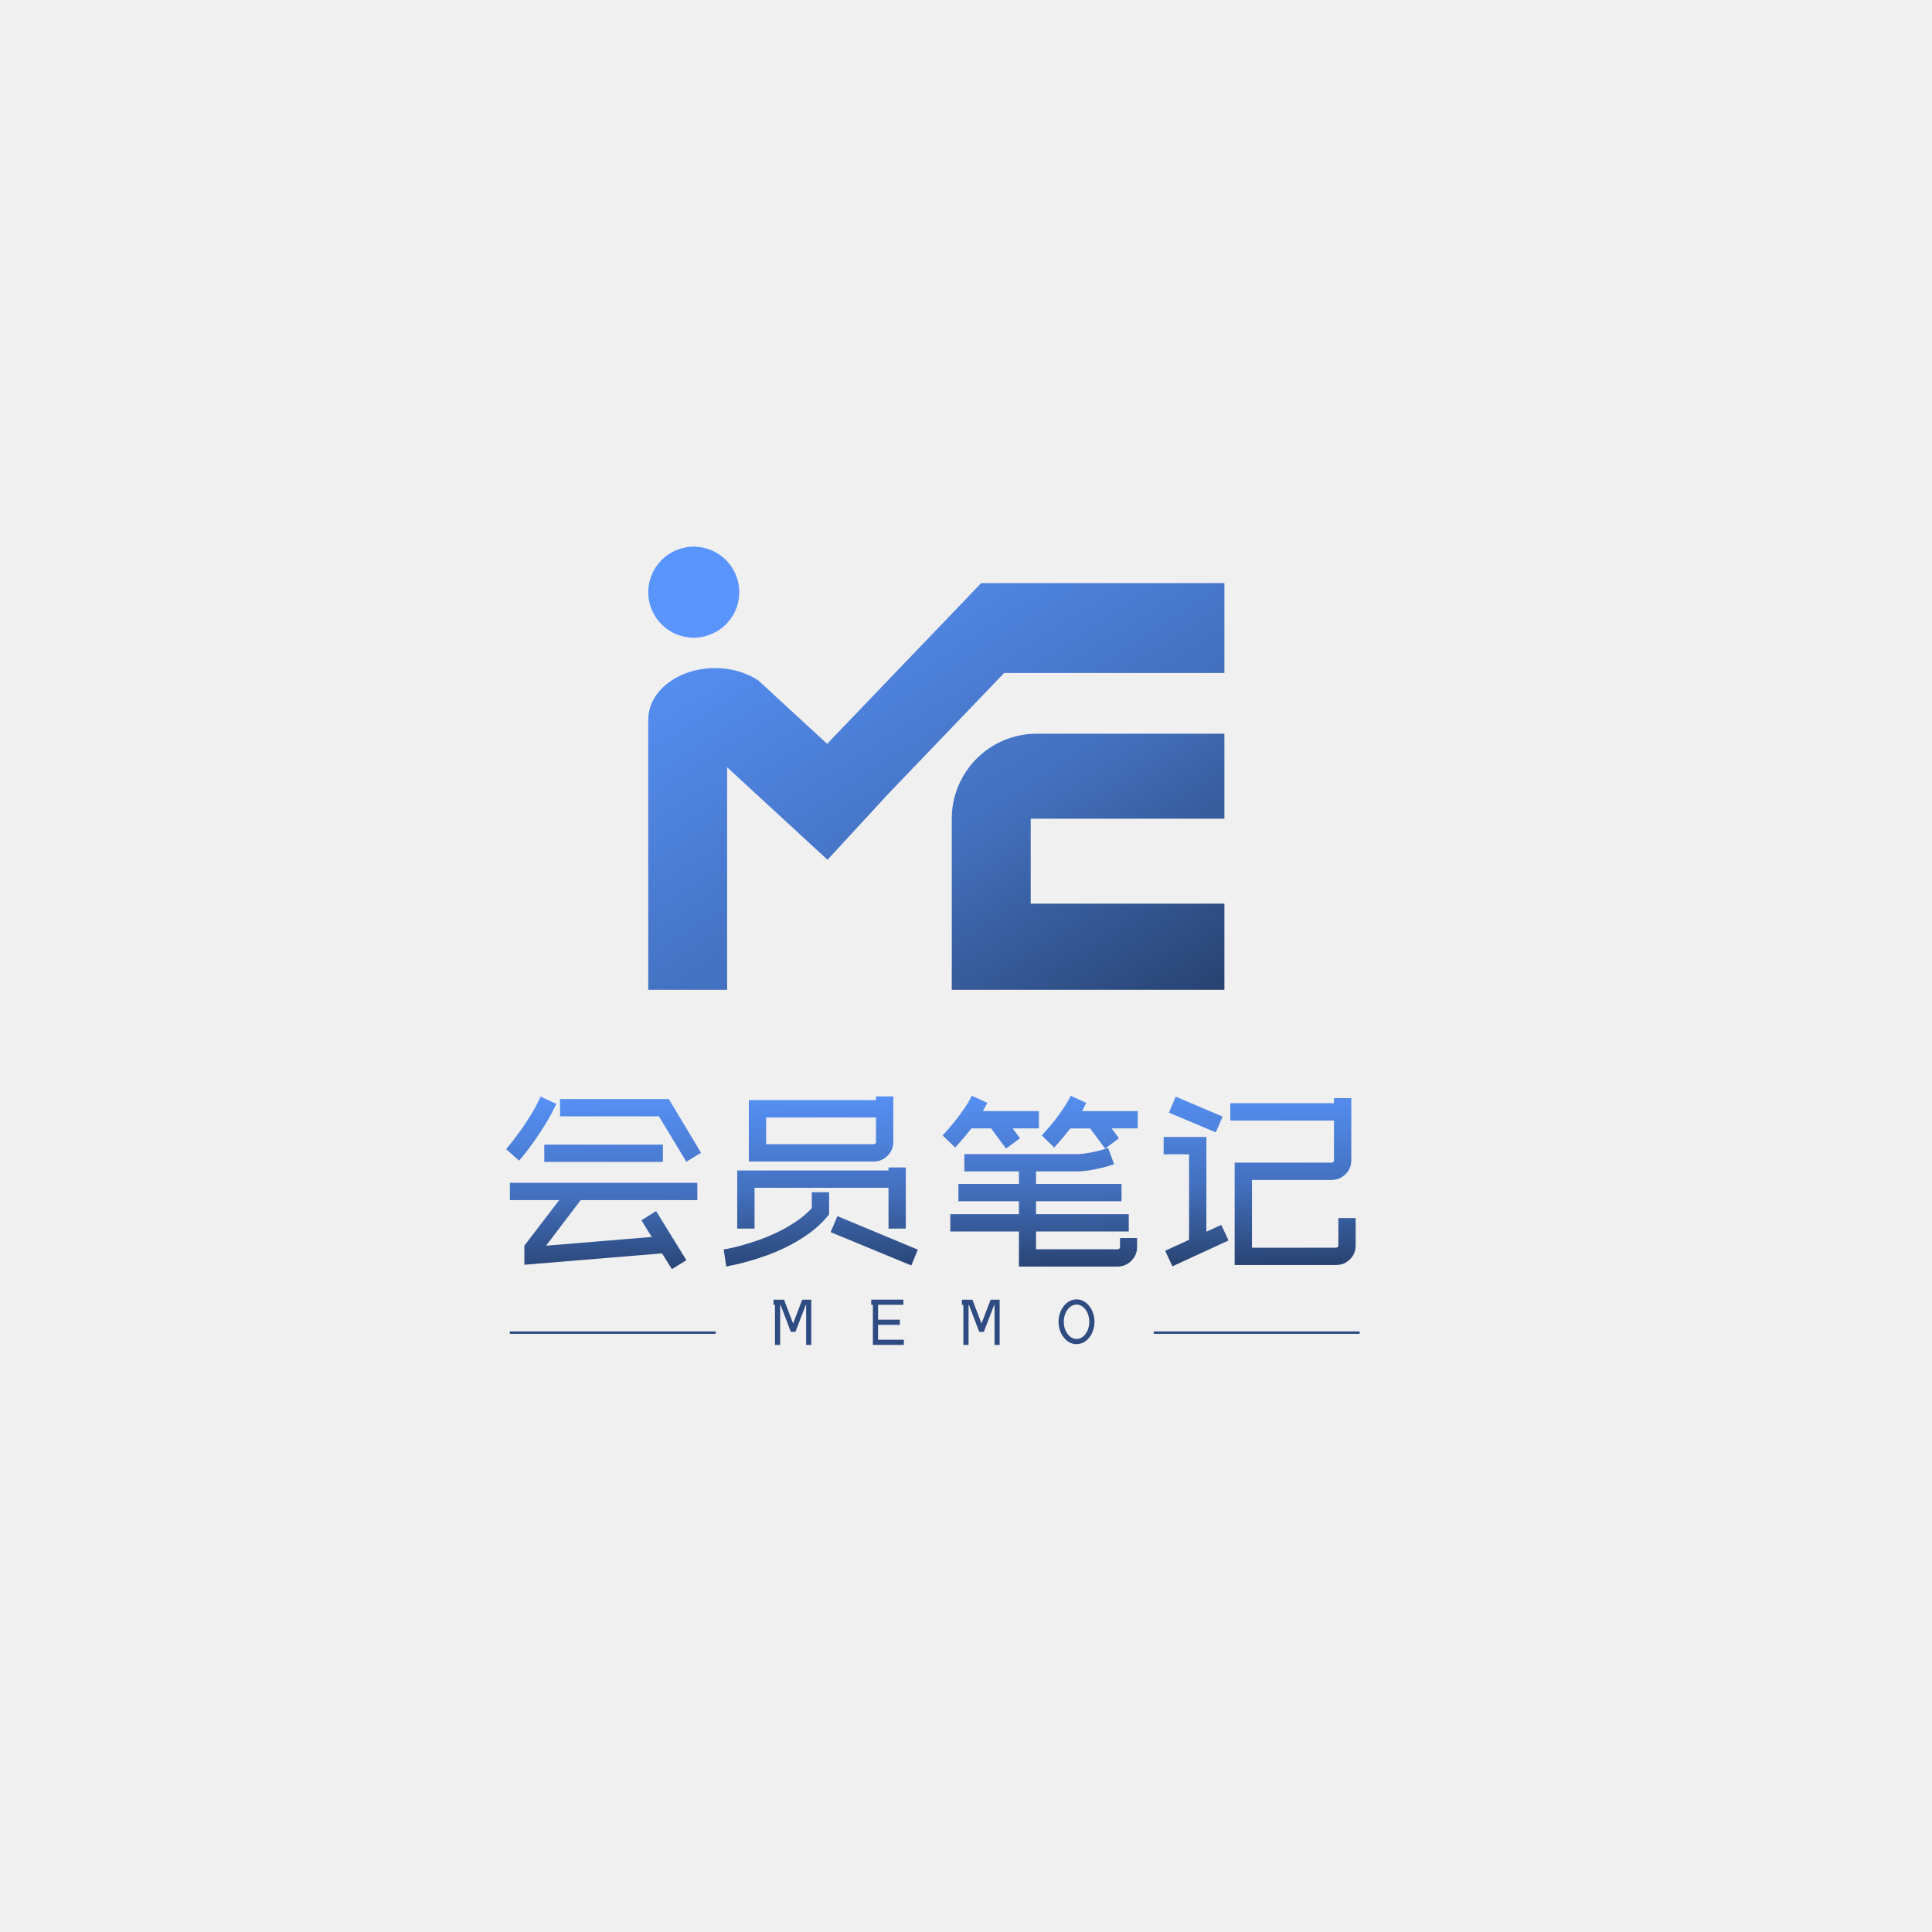
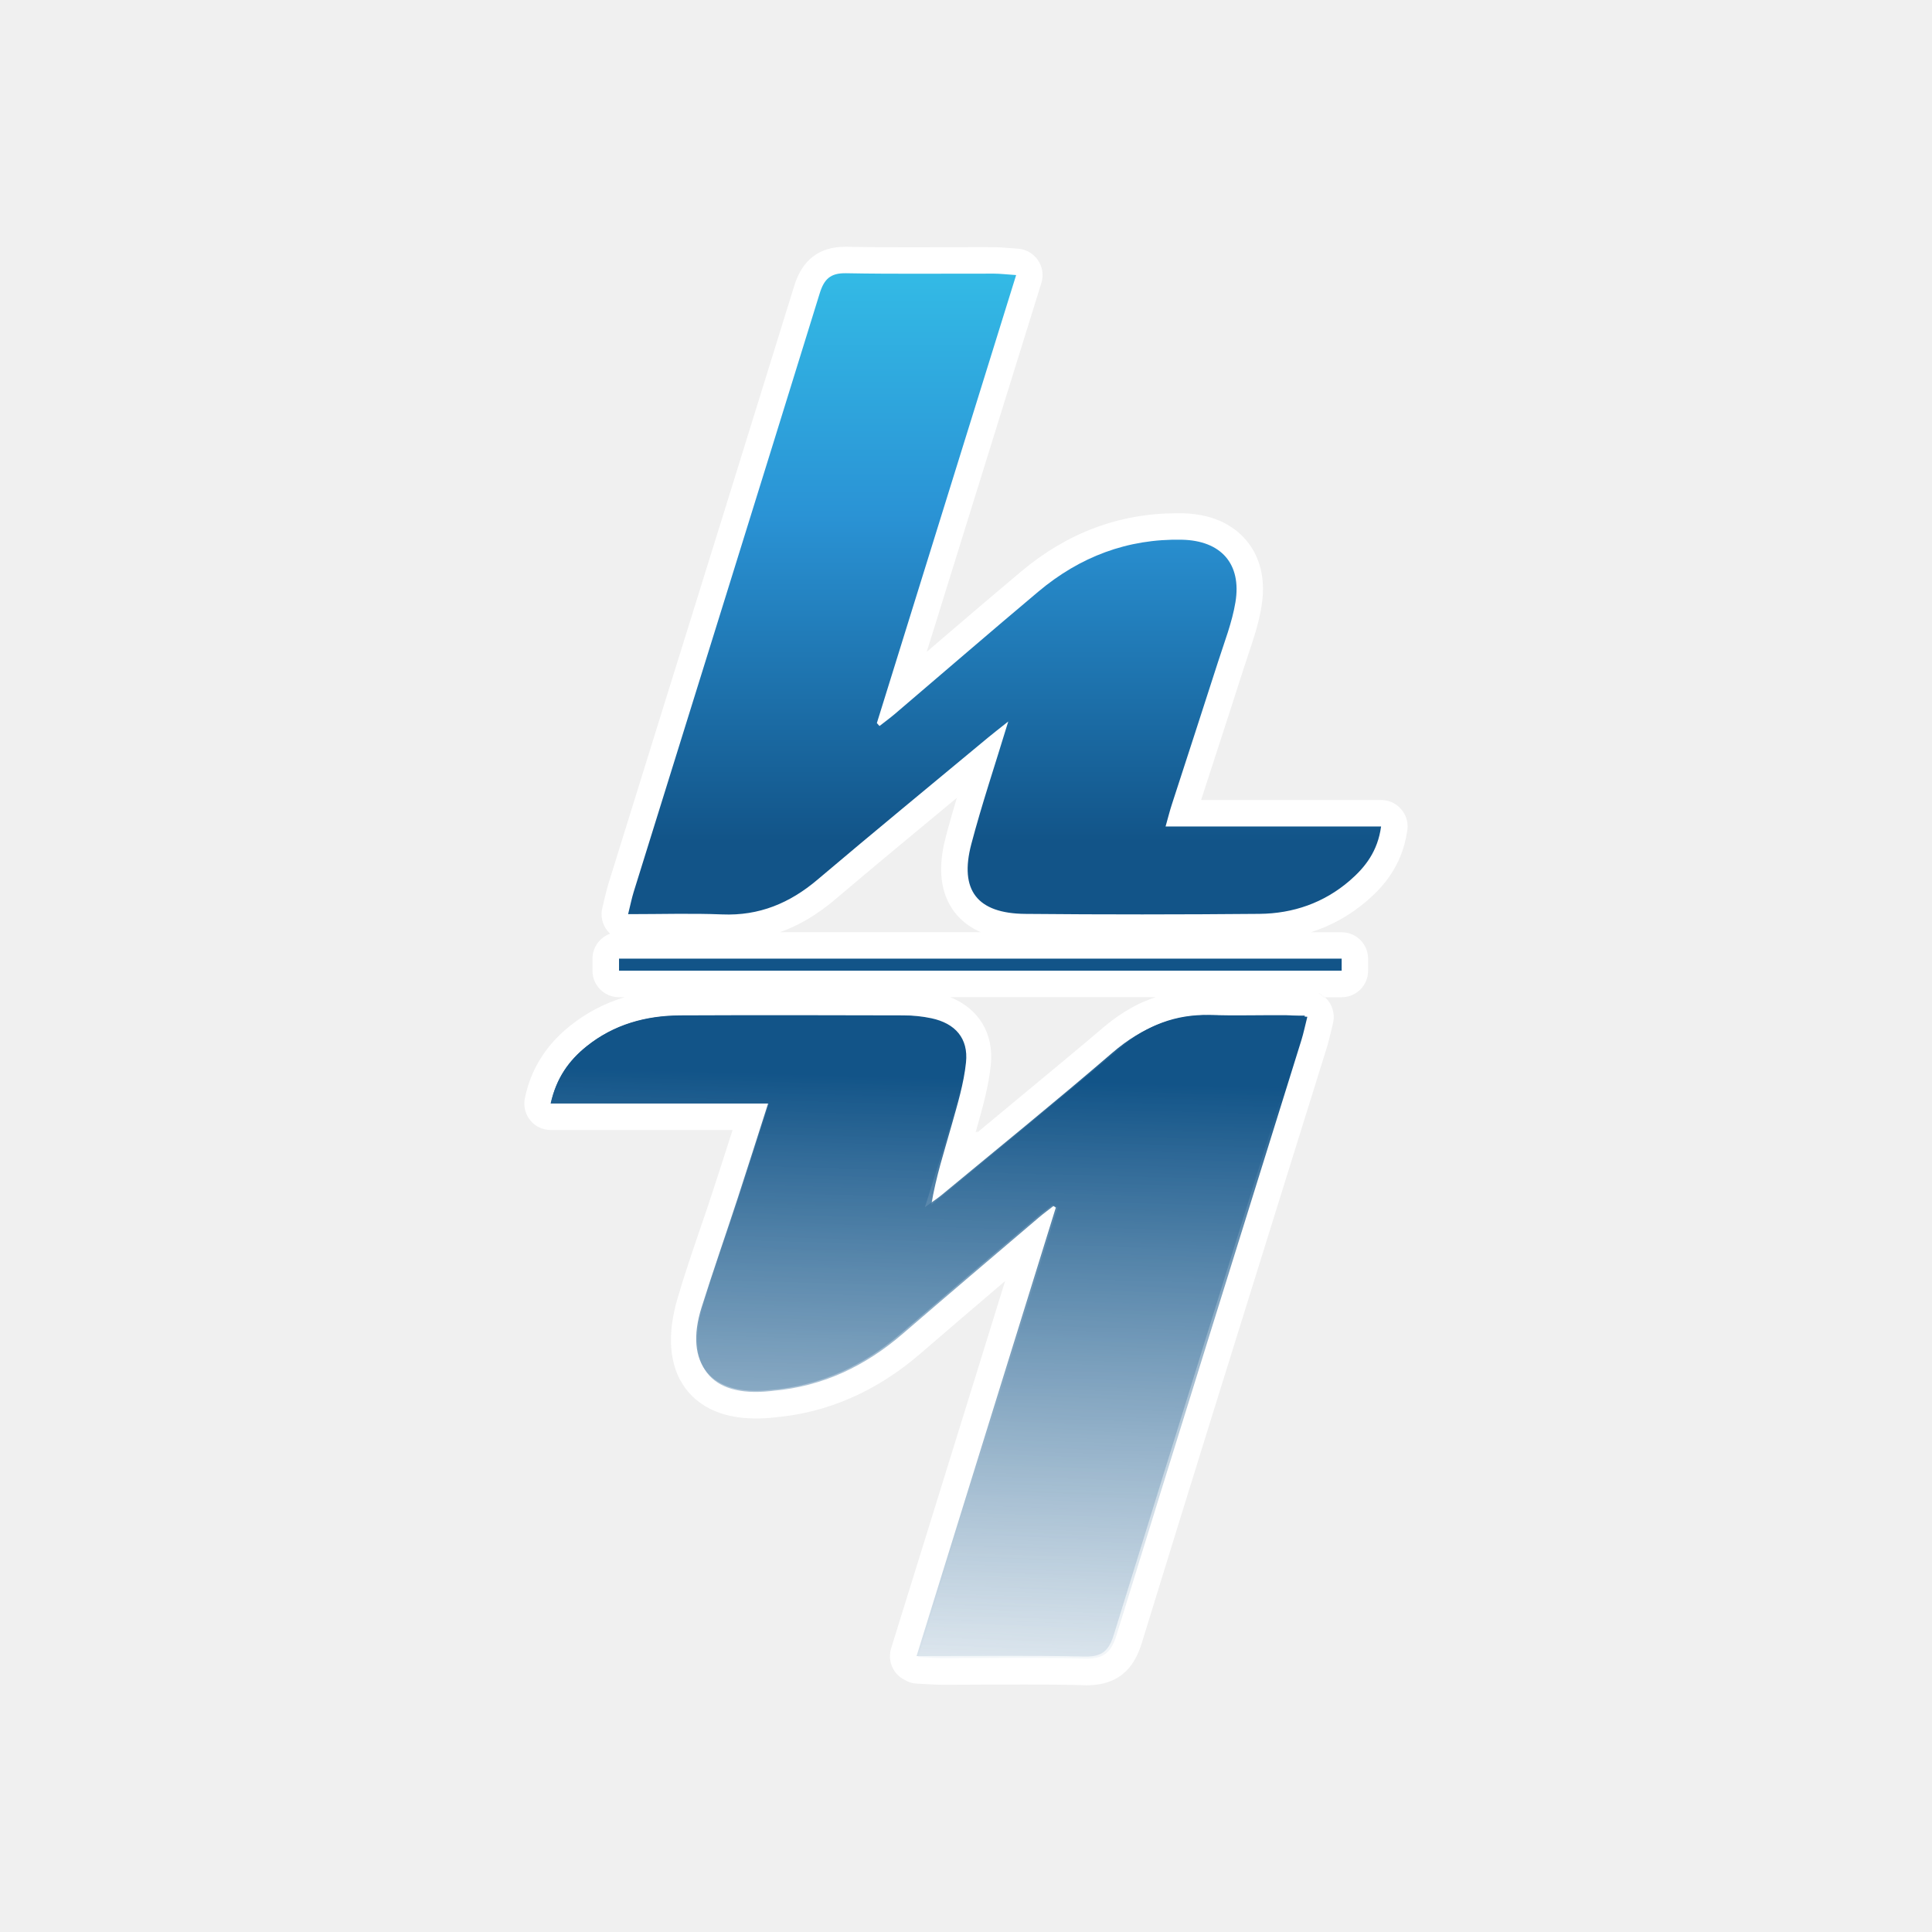
<svg xmlns="http://www.w3.org/2000/svg" version="1.1" id="图层_1" x="0px" y="0px" viewBox="0 0 800 800" style="enable-background:new 0 0 800 800;" xml:space="preserve">
  <style type="text/css">
- 	.st0{fill:url(#SVGID_1_);}
- 	.st1{fill:#5995FD;}
- 	.st2{fill:url(#SVGID_2_);}
- 	.st3{fill:url(#SVGID_3_);}
- 	.st4{fill:url(#SVGID_4_);}
- 	.st5{fill:url(#SVGID_5_);}
- 	.st6{fill:url(#SVGID_6_);}
- 	.st7{fill:none;stroke:#2E4C81;stroke-miterlimit:10;}
- 	.st8{fill:#2E4C81;}
+ 	.st0{fill:#DBE1EA;}
+ 	.st1{fill:url(#SVGID_1_);}
+ 	.st2{fill:#FFFFFF;}
+ 	.st3{fill:url(#SVGID_2_);}
+ 	.st4{fill:#125488;}
+ 	.st5{fill:url(#SVGID_3_);}
+ 	.st6{fill:url(#SVGID_4_);}
+ 	.st7{fill:url(#SVGID_5_);}
+ 	.st8{fill:url(#SVGID_6_);}
+ 	.st9{fill:url(#SVGID_7_);}
</style>
-   <linearGradient id="SVGID_1_" gradientUnits="userSpaceOnUse" x1="348.674" y1="199.044" x2="504.898" y2="441">
-     <stop offset="0" style="stop-color:#5995FD" />
-     <stop offset="0.521" style="stop-color:#4370BE" />
-     <stop offset="1" style="stop-color:#22385F" />
-   </linearGradient>
-   <path class="st0" d="M426.79,339v35.19H507v35.67H394.11V339c0-7.26,2.19-14.03,5.98-19.63c1.26-1.89,2.71-3.64,4.32-5.25  c6.36-6.36,15.16-10.31,24.89-10.31H507V339H426.79z" />
-   <g>
-     <path class="st1" d="M306.12,245.21c0,8.17-5.2,15.13-12.49,17.72c-1.99,0.75-4.12,1.13-6.36,1.13c-10.41,0-18.85-8.45-18.85-18.85   c0-1.71,0.23-3.34,0.68-4.9c2.14-8.04,9.48-13.95,18.17-13.95C297.68,226.36,306.12,234.8,306.12,245.21z" />
-   </g>
-   <linearGradient id="SVGID_2_" gradientUnits="userSpaceOnUse" x1="318.53" y1="218.506" x2="474.754" y2="460.463">
-     <stop offset="0" style="stop-color:#5995FD" />
-     <stop offset="0.521" style="stop-color:#4370BE" />
-     <stop offset="1" style="stop-color:#22385F" />
-   </linearGradient>
-   <path class="st2" d="M507,241.44v37.23h-91.2l-49.32,51.43l0.03,0.03l-23.86,25.89l-40.35-37.2l-1.21-1.11v92.15h-32.68V297.9  c0-0.5,0.03-1.01,0.08-1.48c0.63-6.54,5.05-12.27,11.61-15.86c4.5-2.46,10-3.92,15.96-3.92c3.95,0,7.69,0.63,11.06,1.78  c2.49,0.83,4.8,1.96,6.84,3.29c0.08,0.05,0.13,0.13,0.2,0.18l5.71,5.28L342.5,308l28.98-30.24l20.11-20.96l14.71-15.36H507z" />
-   <g>
-     <linearGradient id="SVGID_3_" gradientUnits="userSpaceOnUse" x1="249.505" y1="449.185" x2="250.879" y2="536.484">
-       <stop offset="0" style="stop-color:#5995FD" />
-       <stop offset="0.521" style="stop-color:#4370BE" />
-       <stop offset="1" style="stop-color:#22385F" />
-     </linearGradient>
-     <path class="st3" d="M230.37,457.09c-1.39,2.97-2.95,5.84-4.67,8.62c-1.73,2.78-3.36,5.25-4.9,7.4c-1.54,2.15-2.88,3.9-3.99,5.26   c-1.12,1.36-1.74,2.1-1.86,2.22l-5.36-4.72c0-0.06,0.51-0.71,1.54-1.95c1.03-1.24,2.28-2.87,3.77-4.9   c1.48-2.03,3.04-4.34,4.67-6.95c1.63-2.6,3.06-5.26,4.27-7.99L230.37,457.09z M211.13,489.77h77.62v7.17h-48.3l-14.34,18.88   l43.76-3.63l-4.27-6.9l6.08-3.81l12.53,20.33l-5.99,3.72l-4.08-6.54l-57.01,4.72v-7.9l14.43-18.88h-20.43V489.77z M225.38,473.97   h49.11v7.17h-49.11V473.97z M276.94,455.09l13.34,22.24l-6.08,3.72l-11.35-18.79h-40.94v-7.17H276.94z" />
-     <linearGradient id="SVGID_4_" gradientUnits="userSpaceOnUse" x1="338.759" y1="447.779" x2="340.133" y2="535.078">
-       <stop offset="0" style="stop-color:#5995FD" />
-       <stop offset="0.521" style="stop-color:#4370BE" />
-       <stop offset="1" style="stop-color:#22385F" />
-     </linearGradient>
-     <path class="st4" d="M342.49,503.84c-2.24,2.66-4.8,5.01-7.67,7.04c-2.88,2.03-5.83,3.8-8.85,5.31c-3.03,1.51-6.01,2.78-8.94,3.81   c-2.94,1.03-5.58,1.86-7.94,2.5c-2.36,0.64-4.3,1.1-5.81,1.41c-1.51,0.3-2.36,0.48-2.54,0.54l-1.09-7.08c0.06,0,0.73-0.12,2-0.36   c1.27-0.24,2.92-0.64,4.95-1.18c2.03-0.55,4.33-1.26,6.9-2.13c2.57-0.88,5.2-1.95,7.9-3.22c2.69-1.27,5.32-2.75,7.9-4.45   c2.57-1.69,4.86-3.63,6.85-5.81v-6.54h7.17v9.17L342.49,503.84z M367.91,508.74v-16.89h-55.47v16.89h-7.17v-24.06h62.64v-1.27h7.17   v25.33H367.91z M362.73,454h7.17v18.79c0,2.24-0.79,4.16-2.36,5.76c-1.58,1.6-3.52,2.41-5.82,2.41h-51.64v-25.42h52.65V454z    M362.73,462.71h-45.48v11.08h44.39c0.73,0,1.09-0.33,1.09-1V462.71z M346.75,503.57l33.32,13.89l-2.72,6.54l-33.41-13.8   L346.75,503.57z" />
-     <linearGradient id="SVGID_5_" gradientUnits="userSpaceOnUse" x1="430.431" y1="446.336" x2="431.806" y2="533.635">
-       <stop offset="0" style="stop-color:#5995FD" />
-       <stop offset="0.521" style="stop-color:#4370BE" />
-       <stop offset="1" style="stop-color:#22385F" />
-     </linearGradient>
-     <path class="st5" d="M390.33,470.16c1.88-2.06,3.45-3.87,4.72-5.45c1.27-1.57,2.59-3.33,3.95-5.27c1.36-1.94,2.5-3.84,3.4-5.72   l6.45,2.95c-0.3,0.54-0.6,1.09-0.91,1.66c-0.3,0.57-0.6,1.15-0.91,1.74h23.15v7.17h-10.89l3.09,4.09l-5.81,4.27l-6.17-8.35h-8.17   c-1.69,2.18-3.21,4.01-4.54,5.49c-1.33,1.48-2.06,2.29-2.18,2.41L390.33,470.16z M421.92,524.45v-14.52h-28.41v-7.17h28.41v-5.36   h-25.06v-7.17h25.06v-5.17h-22.6v-7.17h46.21c1.51,0,3.07-0.13,4.67-0.41c1.6-0.27,3.04-0.56,4.31-0.86   c1.27-0.3,2.72-0.73,4.36-1.27l2.45,6.72c-0.12,0-0.65,0.17-1.59,0.5c-0.94,0.33-2.16,0.68-3.68,1.04c-1.51,0.36-3.19,0.7-5.04,1   c-1.85,0.3-3.68,0.45-5.49,0.45H429v5.17h35.4v7.17H429v5.36h38.4v7.17H429v7.35h33.68c0.73,0,1.09-0.33,1.09-1v-3.63h7.08v3.63   c0,2.24-0.79,4.16-2.36,5.76c-1.57,1.6-3.51,2.41-5.81,2.41H421.92z M449.79,456.68c-0.24,0.54-0.51,1.09-0.82,1.66   c-0.3,0.57-0.61,1.15-0.91,1.74h23.06v7.17h-10.8l3,4.09l-5.72,4.27l-6.17-8.35h-8.26c-1.7,2.18-3.19,4.01-4.49,5.49   c-1.3,1.48-2.01,2.29-2.13,2.41l-5.17-4.99c1.88-2.06,3.45-3.87,4.72-5.45c1.27-1.57,2.57-3.33,3.9-5.27   c1.33-1.94,2.45-3.84,3.36-5.72L449.79,456.68z" />
-     <linearGradient id="SVGID_6_" gradientUnits="userSpaceOnUse" x1="520.87" y1="444.911" x2="522.245" y2="532.211">
-       <stop offset="0" style="stop-color:#5995FD" />
-       <stop offset="0.521" style="stop-color:#4370BE" />
-       <stop offset="1" style="stop-color:#22385F" />
-     </linearGradient>
-     <path class="st6" d="M481.84,470.79h17.7v39.22l6.17-2.81l3,6.45l-23.24,10.71l-3-6.45l9.9-4.54v-35.4h-10.53V470.79z    M503.44,468.89l-19.43-8.17l2.81-6.63l19.43,8.26L503.44,468.89z M518.42,488.59v28.05h34.68c0.73,0,1.09-0.36,1.09-1.08v-11.18   h7.17v11.26c0,2.3-0.79,4.24-2.36,5.81c-1.58,1.57-3.52,2.36-5.82,2.36h-41.93v-42.39h40.12c0.67,0,1-0.33,1-1v-16.43h-42.94v-7.17   h42.94v-2.09h7.17v25.69c0,2.3-0.8,4.24-2.41,5.81c-1.6,1.57-3.53,2.36-5.76,2.36H518.42z" />
-   </g>
-   <line class="st7" x1="211.09" y1="551.81" x2="296.35" y2="551.81" />
-   <line class="st7" x1="477.74" y1="551.81" x2="563" y2="551.81" />
  <g>
    <g>
-       <path class="st8" d="M335.95,556.9h-2.15v-16.57h-0.14l-4.29,11.16h-1.9l-4.26-11.16h-0.16v16.57h-2.15v-16.57h-0.6v-2.15h4.35    l3.75,9.85l3.78-9.85h3.75V556.9z" />
-       <path class="st8" d="M360.76,540.3v-2.15h13.31v2.15H360.76z M361.44,556.9v-17.52h2.15v15.37h10.67v2.15H361.44z M361.63,548.6    v-2.15h10.99v2.15H361.63z" />
-       <path class="st8" d="M413.96,556.9h-2.15v-16.57h-0.14l-4.29,11.16h-1.9l-4.26-11.16h-0.16v16.57h-2.15v-16.57h-0.6v-2.15h4.35    l3.75,9.85l3.78-9.85h3.75V556.9z" />
-       <path class="st8" d="M445.78,556.58c-1.03,0-2-0.24-2.92-0.72c-0.91-0.48-1.72-1.18-2.43-2.11c-0.68-0.87-1.2-1.85-1.56-2.95    s-0.54-2.25-0.54-3.47c0-1.22,0.18-2.38,0.54-3.48s0.88-2.09,1.56-2.97c0.71-0.92,1.52-1.63,2.43-2.11    c0.91-0.48,1.89-0.72,2.92-0.72c1.01,0,1.98,0.24,2.89,0.72c0.91,0.48,1.72,1.18,2.43,2.11c0.68,0.87,1.2,1.86,1.56,2.97    s0.54,2.27,0.54,3.48c0,1.21-0.18,2.37-0.54,3.47s-0.88,2.08-1.56,2.95c-0.71,0.92-1.52,1.63-2.43,2.11    C447.75,556.33,446.79,556.58,445.78,556.58z M445.78,540.2c-0.72,0-1.41,0.19-2.05,0.56c-0.64,0.37-1.2,0.88-1.68,1.52    c-0.48,0.64-0.86,1.4-1.14,2.27c-0.28,0.87-0.42,1.8-0.42,2.78s0.14,1.9,0.42,2.76c0.28,0.86,0.66,1.61,1.14,2.26    c0.48,0.64,1.04,1.15,1.68,1.52c0.64,0.37,1.33,0.56,2.05,0.56s1.41-0.19,2.05-0.56c0.64-0.37,1.2-0.88,1.67-1.52    c0.47-0.64,0.85-1.4,1.13-2.26c0.28-0.86,0.42-1.78,0.42-2.76s-0.14-1.91-0.42-2.78c-0.28-0.87-0.66-1.63-1.13-2.27    c-0.47-0.64-1.03-1.15-1.67-1.52S446.5,540.2,445.78,540.2z" />
+       <g>
+         <g>
+           <path class="st2" d="M545.83,411.08c0.88,0.51,1.65,1.13,2.3,1.83h0.51C547.8,412.14,546.85,411.52,545.83,411.08z" />
+           <path class="st2" d="M571.9,331.27h-74.55c1.86-5.74,3.73-11.48,5.59-17.22c3.99-12.25,7.97-24.5,11.88-36.74      c0.62-1.9,1.24-3.77,1.86-5.67c2.19-6.51,4.5-13.23,5.67-20.47c2.27-13.67-2.08-22.37-6.18-27.27      c-4.13-5.01-12.1-11.04-26.51-11.37h-2.3c-23.76,0-45.44,8.08-64.45,24.06c-13.16,11.04-26.4,22.37-39.19,33.34l3.73-11.92      l43.76-140.83c0.99-3.22,0.48-6.69-1.43-9.47c-1.9-2.78-4.97-4.5-8.3-4.75c-1.43-0.07-2.67-0.18-3.73-0.26      c-2.19-0.18-4.06-0.33-6.07-0.33l-4.83-0.04c-4.86,0-9.76,0.04-14.66,0.04c-4.86,0.04-9.72,0.04-14.59,0.04      c-10.89,0-19.23-0.07-27.09-0.22h-0.62c-10.64,0-17.69,5.41-20.99,16.09c-18.79,60.73-37.99,122.4-56.56,182.03l-20.47,65.84      c-0.62,2.05-1.1,3.99-1.61,6.22c-0.26,1.06-0.51,2.23-0.84,3.55c-0.84,3.25-0.07,6.73,2.01,9.4c0.37,0.48,0.77,0.91,1.21,1.32      c-4.24,1.5-7.31,5.56-7.31,10.35v4.97c0,6.07,4.94,10.97,10.97,10.97h2.34c-8.41,2.52-16.01,6.54-22.78,11.99      c-4.97,4.02-8.96,8.45-12.03,13.42c-0.4,0.62-0.77,1.24-1.1,1.86c-1.06,1.86-2.01,3.84-2.82,5.89      c-0.29,0.69-0.55,1.39-0.77,2.08c-0.73,2.08-1.32,4.28-1.79,6.51c-0.69,3.25,0.11,6.62,2.19,9.18c0.77,0.95,1.68,1.76,2.71,2.41      c0.37,0.22,0.73,0.44,1.1,0.58c0.69,0.33,1.39,0.59,2.16,0.77c0.8,0.18,1.61,0.29,2.45,0.29h75.39      c-2.82,8.74-5.45,17-8.15,25.23c-1.68,5.12-3.4,10.24-5.16,15.32c-3.25,9.51-6.62,19.34-9.51,29.25      c-4.72,16.12-2.52,26.8,1.02,33.56c0.18,0.33,0.37,0.66,0.59,0.99c0.55,0.99,1.13,1.9,1.75,2.71      c4.24,5.67,12.72,12.39,28.99,12.39c2.38,0,4.86-0.11,7.42-0.4c0.22-0.04,0.44-0.07,0.66-0.07      c21.83-1.94,42.04-10.79,60.03-26.29c11.66-10.05,23.54-20.22,35.21-30.16l-28.77,92.75l-18.43,59.34      c-1.02,3.36-0.44,6.98,1.64,9.76c0.8,1.13,1.83,2.05,3,2.78c0.29,0.18,0.59,0.37,0.88,0.51c1.54,0.95,3.29,1.5,5.12,1.57      c1.54,0.07,2.89,0.15,4.09,0.22c2.34,0.15,4.35,0.26,6.43,0.26h1.83c5.41,0,10.86-0.04,16.27-0.07c5.41,0,10.79-0.04,16.2-0.04      c9.43,0,17.15,0.07,24.2,0.29c0.44,0,0.84,0.04,1.24,0.04c15.68,0,20.55-10.02,22.89-17.51      c18.86-61.35,38.28-123.61,57.07-183.86c6.47-20.84,12.98-41.68,19.49-62.52c0.66-2.23,1.21-4.39,1.76-6.69      c0.26-1.06,0.51-2.23,0.84-3.47c0.77-3.14,0.15-6.47-1.72-9.1c-0.48-0.66-1.02-1.24-1.61-1.76h-0.51      c-0.66-0.69-1.43-1.32-2.3-1.83c1.02,0.44,1.97,1.06,2.81,1.83h6.91c6.07,0,10.97-4.9,10.97-10.97v-4.97      c0-6.07-4.9-10.97-10.97-10.97H542.8c8.52-2.71,16.38-7.13,23.25-13.05c6.11-5.26,14.44-13.97,16.6-28.7      c0.15-0.66,0.22-1.35,0.22-2.01C582.87,336.17,577.93,331.27,571.9,331.27z M322.96,386c7.86-2.78,15.36-7.24,22.59-13.34      c16.78-14.22,34-28.48,50.67-42.3c-1.65,5.48-3.22,10.89-4.64,16.38c-3.4,12.91-2.16,23.29,3.66,30.93      c2.78,3.62,6.43,6.4,10.93,8.34H322.96z M473.22,414.95c-0.51,0.22-1.06,0.48-1.61,0.73c-5.05,2.49-9.91,5.67-14.51,9.58      c-11.26,9.54-22.81,19.12-34,28.37l-10.68,8.88c-2.63,2.16-5.23,4.35-7.86,6.51c0.04-0.11,0.07-0.22,0.11-0.29l0.11-0.44      c-0.29,0.22-0.55,0.48-0.84,0.69c0.07-0.15,0.11-0.29,0.15-0.44l0.66-2.41c2.27-8.04,4.61-16.34,5.52-25.15      c1.35-13.02-5.01-23.36-16.82-28.08h85.07C476.73,413.53,474.98,414.19,473.22,414.95z" />
+         </g>
+       </g>
+       <g>
+         <linearGradient id="SVGID_1_" gradientUnits="userSpaceOnUse" x1="415.972" y1="72.667" x2="415.972" y2="348.626">
+           <stop offset="0" style="stop-color:#37CAEC" />
+           <stop offset="0.508" style="stop-color:#2A93D5" />
+           <stop offset="1" style="stop-color:#125488" />
+         </linearGradient>
+         <path class="st1" d="M482.64,342.22c30.05,0,59.17,0,89.24,0c-1.39,10.26-6.55,16.86-13,22.44     c-10.67,9.21-23.45,13.62-37.37,13.75c-32.33,0.29-64.67,0.31-97,0.01c-19.87-0.18-27.34-9.78-22.31-28.9     c4.28-16.25,9.65-32.2,15.3-50.77c-3.94,3.13-6.16,4.83-8.3,6.61c-23.6,19.61-47.31,39.08-70.72,58.91     c-11.49,9.73-24.15,15-39.41,14.37c-12.61-0.51-25.25-0.11-38.98-0.11c0.98-3.96,1.5-6.6,2.29-9.15     c25.7-82.62,51.47-165.21,77.03-247.87c1.83-5.93,4.43-8.49,10.93-8.37c20.44,0.38,40.89,0.13,61.34,0.17     c2.43,0,4.86,0.31,9.08,0.59c-19.4,62.42-38.54,123.97-57.67,185.51c0.36,0.41,0.72,0.81,1.09,1.22c2.17-1.7,4.4-3.33,6.49-5.11     c19.78-16.85,39.42-33.86,59.32-50.57c17.13-14.38,36.87-21.95,59.45-21.46c16.09,0.35,24.76,9.92,22.13,25.87     c-1.38,8.36-4.56,16.45-7.17,24.59c-6.32,19.73-12.78,39.42-19.16,59.14C484.39,335.67,483.74,338.31,482.64,342.22z" />
+       </g>
+     </g>
+     <g>
+       <g>
+         <rect x="256.33" y="396.95" class="st4" width="299.22" height="4.99" />
+       </g>
+     </g>
+     <g>
+       <g>
+         <linearGradient id="SVGID_2_" gradientUnits="userSpaceOnUse" x1="364.62" y1="739.858" x2="386.461" y2="403.835">
+           <stop offset="0" style="stop-color:#FFFFFF" />
+           <stop offset="1" style="stop-color:#125488" />
+         </linearGradient>
+         <path class="st3" d="M435.72,499.05c-2.05,1.59-4.16,3.1-6.14,4.78c-18.93,16.13-37.89,32.24-56.75,48.47     c-15.55,13.38-33.28,21.56-53.84,23.25c-0.28,0.02-0.55,0.07-0.82,0.1c-23.9,2.38-34.94-11.13-27.68-34.22     c4.81-15.28,10.11-30.41,15.09-45.64c4.09-12.5,8.05-25.05,12.48-38.87c-30.56,0-59.72,0-89.96,0     c2.22-10.54,7.48-17.69,14.66-23.49c11.22-9.07,24.42-12.74,38.6-12.81c30.95-0.15,61.9-0.1,92.86,0     c3.84,0.01,7.76,0.44,11.5,1.31c9.37,2.19,14.64,8.29,13.65,17.91c-0.9,8.69-3.47,17.26-5.84,25.74     c-3.02,10.82-6.58,21.49-10.55,34.31c3.53-2.58,5.29-3.72,6.89-5.04c23.62-19.58,47.46-38.9,70.72-58.91     c12.63-10.87,26.48-16.35,43.19-15.51c11.74,0.59,23.54,0.11,36.52,0.11c-1.08,4.38-1.64,7.27-2.5,10.06     c-25.55,82.08-51.21,164.13-76.58,246.27c-2.04,6.61-4.83,9.23-12.03,9.07c-22.51-0.49-45.04-0.18-69.67-0.18     c19.5-62.8,38.58-124.25,57.67-185.71C436.69,499.72,436.2,499.38,435.72,499.05z" />
+       </g>
+       <g>
+         <linearGradient id="SVGID_3_" gradientUnits="userSpaceOnUse" x1="376.914" y1="719.364" x2="384.474" y2="445.925">
+           <stop offset="0" style="stop-color:#FFFFFF;stop-opacity:0.3" />
+           <stop offset="1" style="stop-color:#125488" />
+         </linearGradient>
+         <path class="st5" d="M436.46,499.2c-2.1,1.64-4.26,3.21-6.29,4.94c-18.79,16.01-37.63,31.98-56.32,48.11     c-15.57,13.44-33.25,21.89-53.9,23.67c-0.28,0.02-0.55,0.07-0.83,0.1c-25.36,2.77-35.24-10.78-28.06-35.23     c4.37-14.89,9.74-29.49,14.57-44.24c4.13-12.6,8.13-25.24,12.76-39.63c-15.91,0-30.7,0-45.49,0c-14.6,0-29.21,0-44.9,0     c2.47-10.71,7.7-17.91,14.95-23.72c11.3-9.04,24.55-12.69,38.78-12.75c30.79-0.14,61.58-0.09,92.37,0     c3.86,0.01,7.79,0.39,11.56,1.19c9.88,2.1,15.37,8.3,14.34,18.29c-0.9,8.72-3.53,17.32-5.91,25.82     c-3.03,10.84-6.57,21.54-8.45,33.16c11.26-9.32,22.54-18.63,33.79-27.98c14.94-12.41,29.93-24.76,44.76-37.3     c10.62-8.98,22.58-13.71,36.62-13.32c10.53,0.29,21.08,0,31.62,0.06c2.65,0.02,5.3,0.39,8.91,0.67     c-0.98,3.87-1.57,6.78-2.44,9.59c-25.56,82.12-51.26,164.2-76.56,246.41c-2.3,7.48-5.54,9.98-13.32,9.75     c-19.59-0.58-39.21-0.16-58.81-0.19c-2.73,0-5.46-0.24-10.02-0.46c19.45-62.64,38.62-124.34,57.78-186.05     C437.46,499.82,436.96,499.51,436.46,499.2z" />
+       </g>
    </g>
  </g>
</svg>
